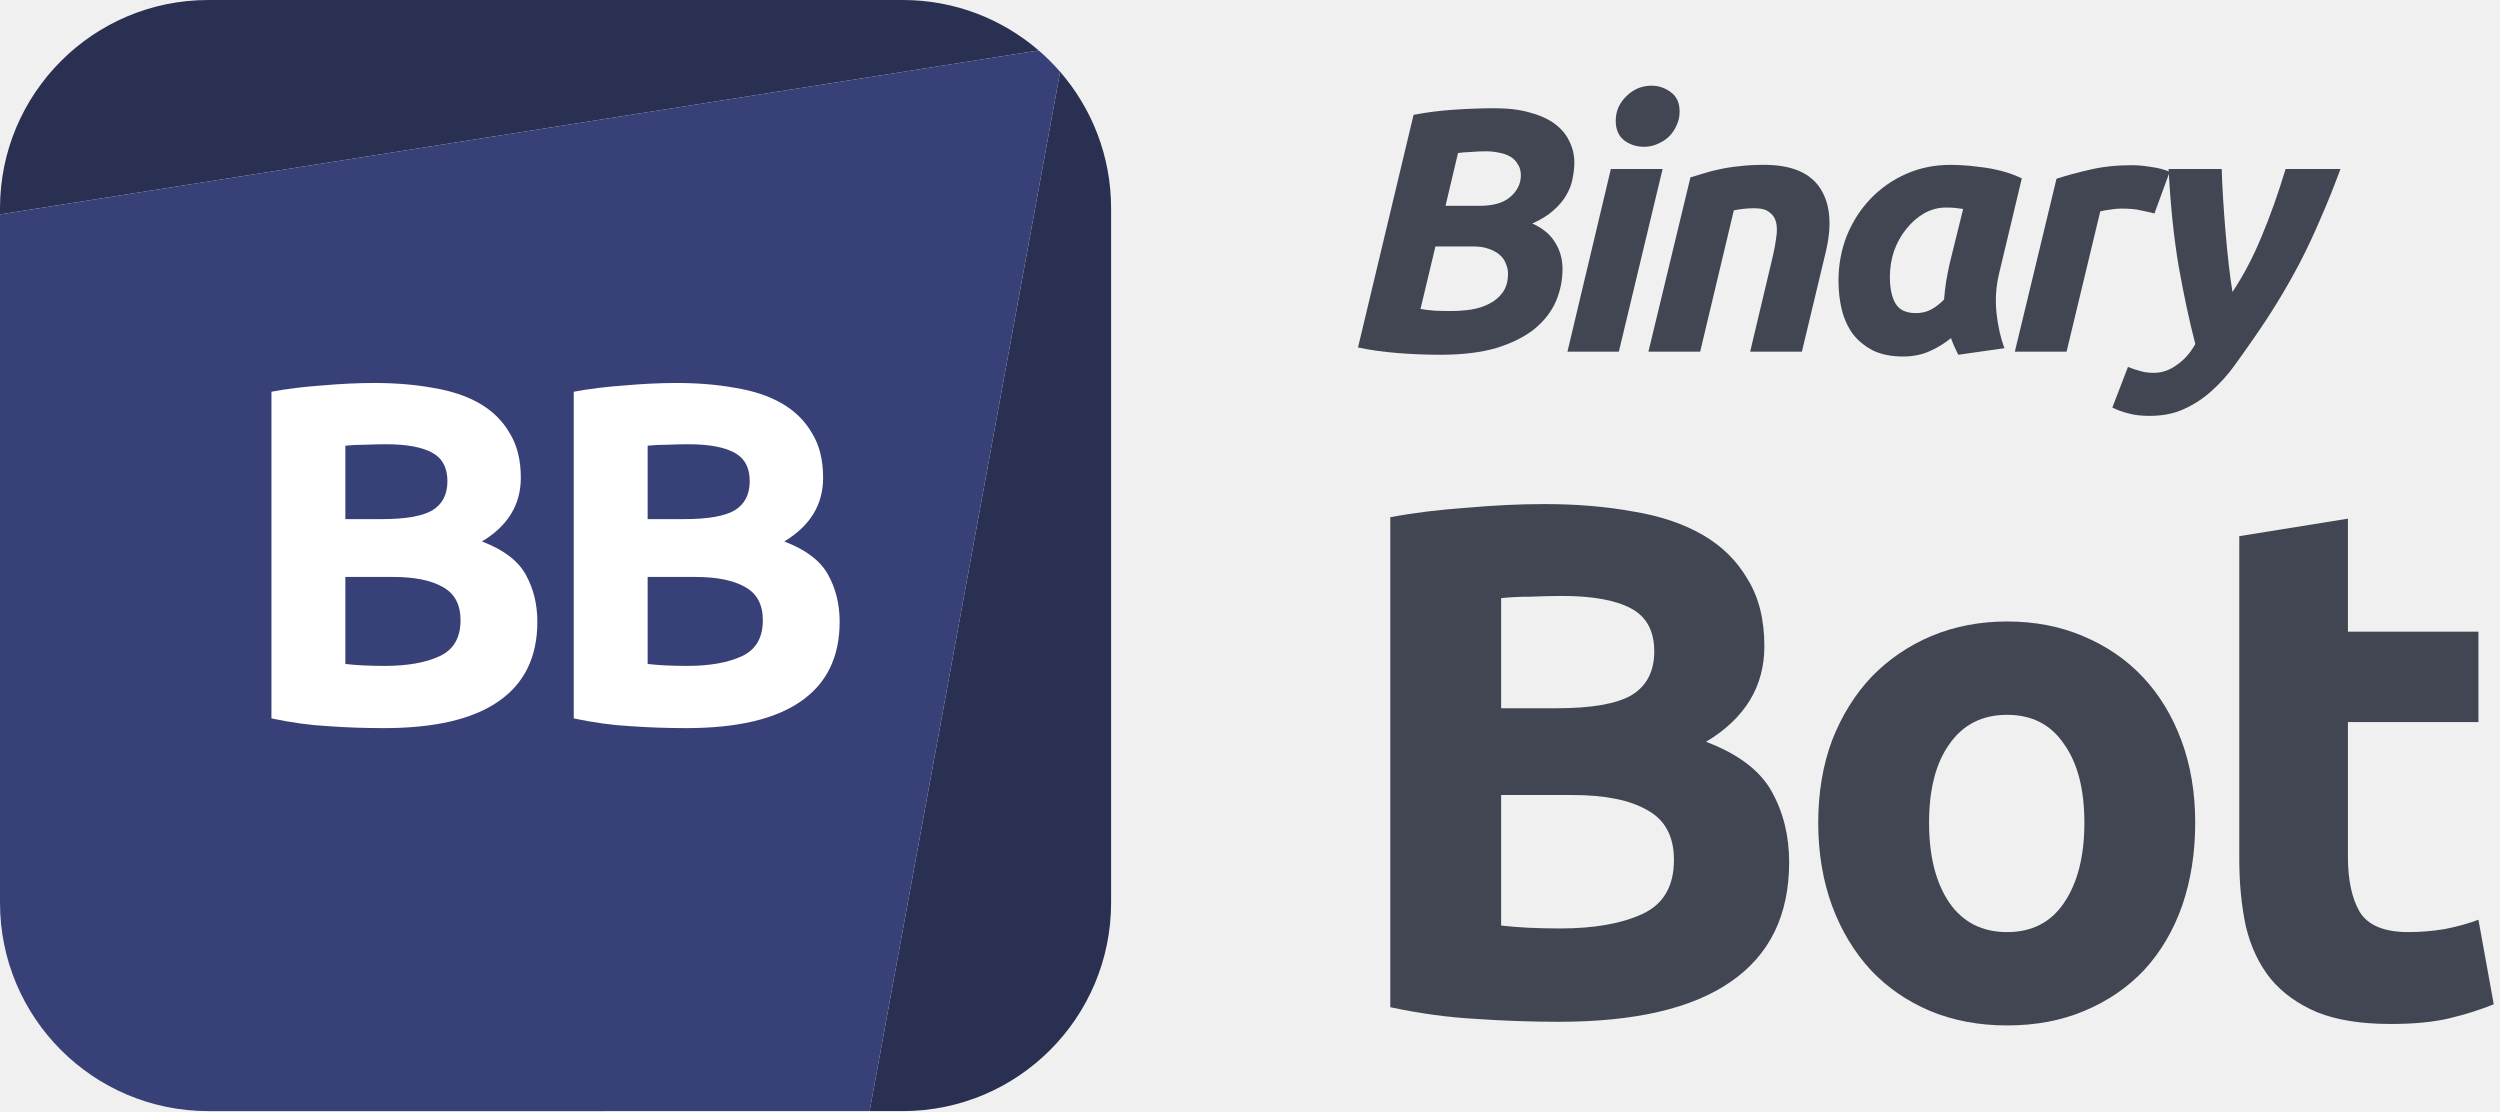
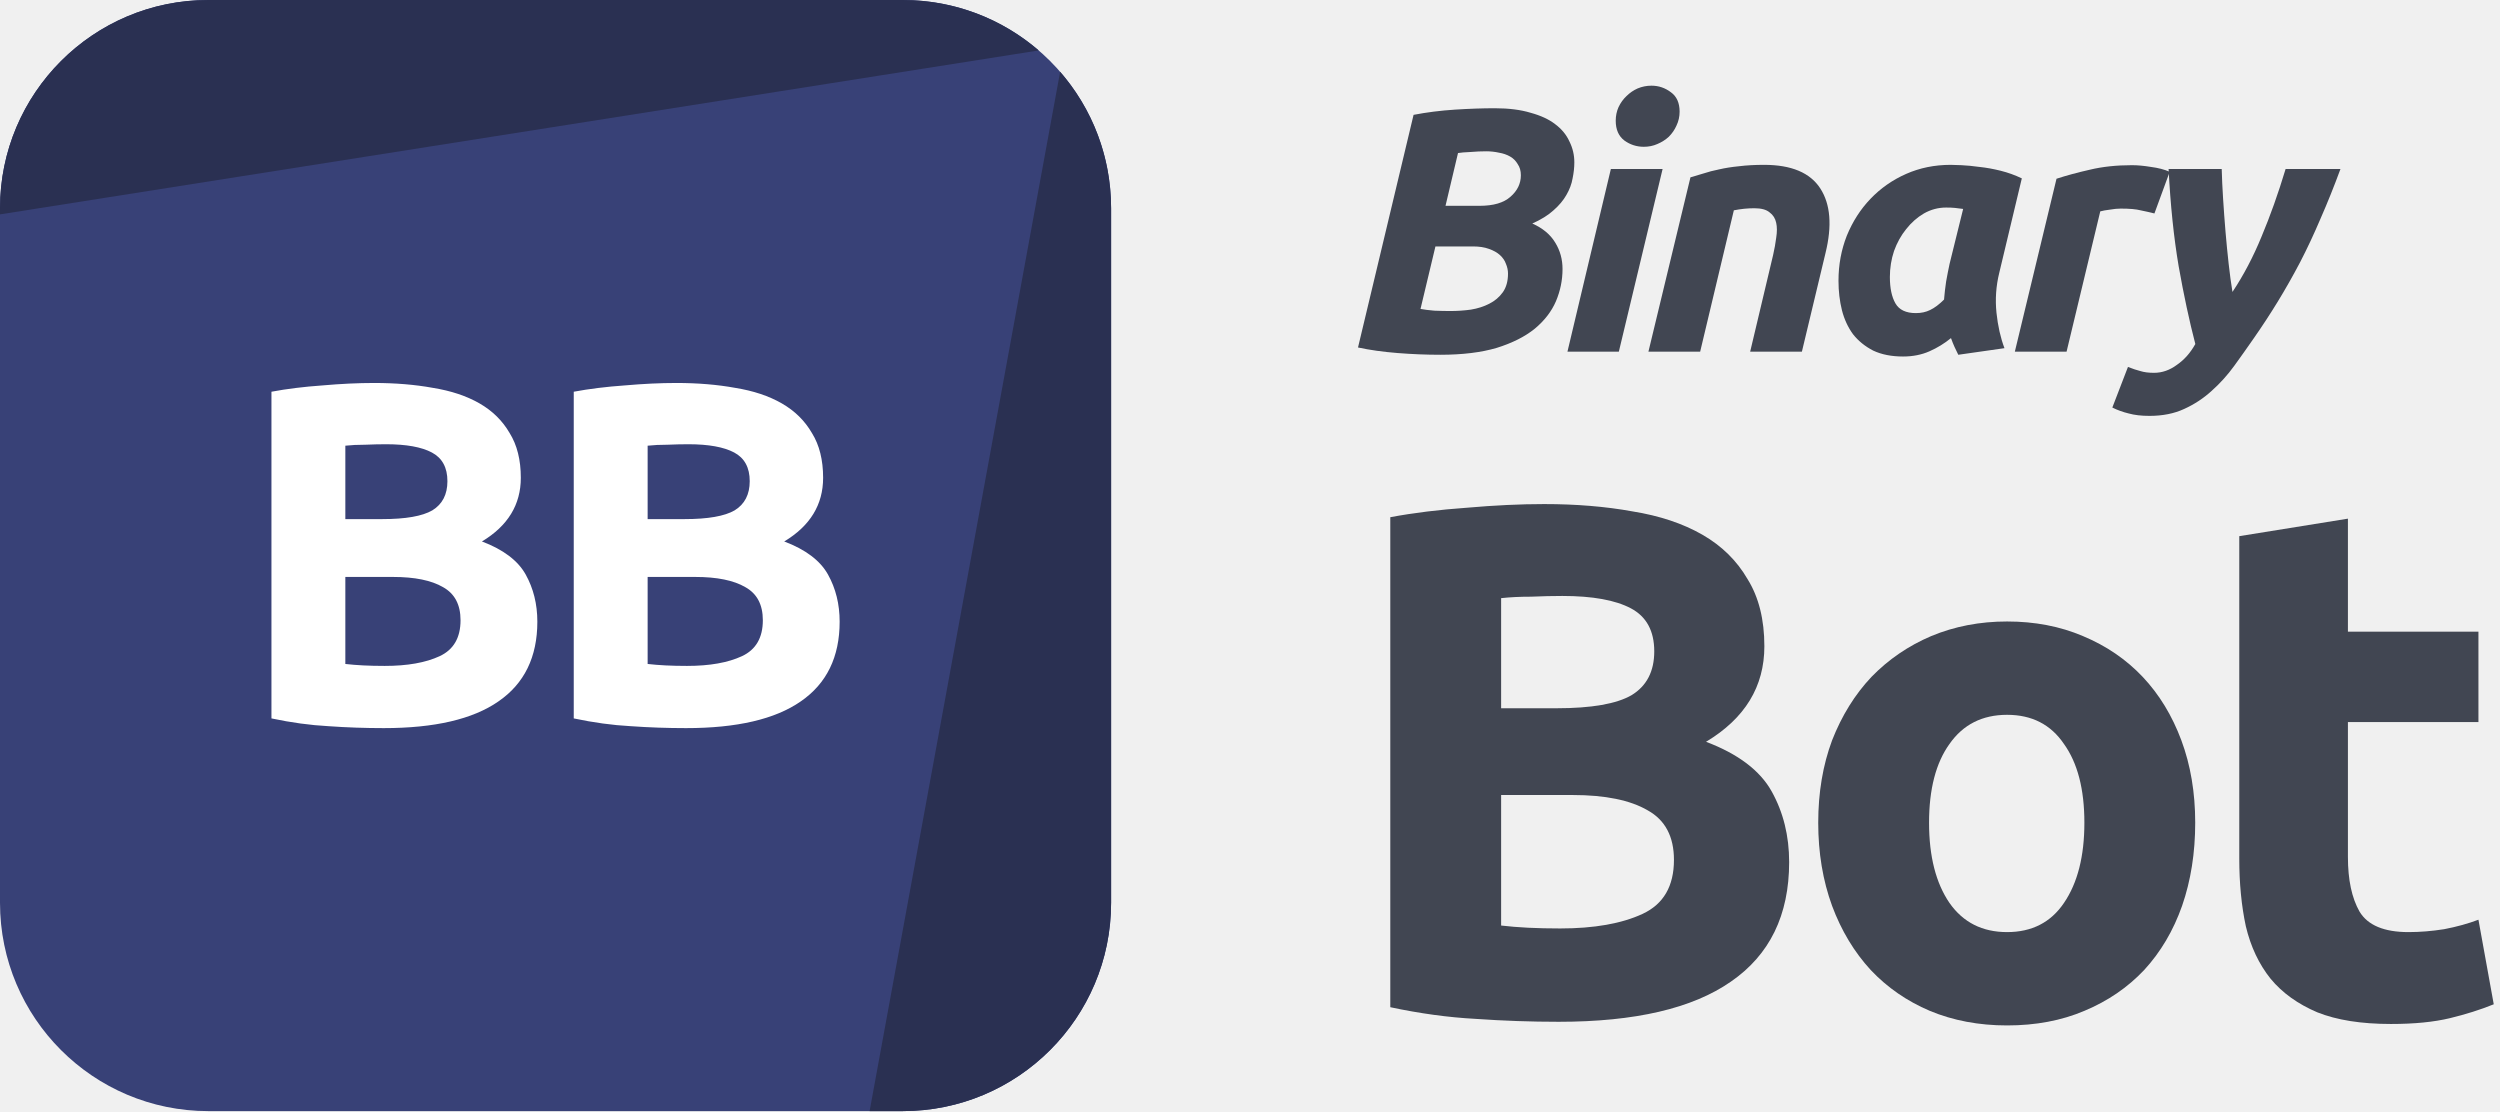
<svg xmlns="http://www.w3.org/2000/svg" width="162" height="72" viewBox="0 0 162 72" fill="none">
  <g id="logo / partners product / binary bot / brand-light / logo wordmark vertical">
    <g id="logo">
-       <path d="M13.5 0C6.044 0 0 6.044 0 13.5V13.892L67.307 3.268C64.942 1.232 61.865 0 58.499 0H13.5Z" fill="#2A3052" />
-       <path d="M68.696 4.652L56.349 71.999H58.499C65.955 71.999 71.999 65.955 71.999 58.499V13.5C71.999 10.115 70.754 7.022 68.696 4.652Z" fill="#2A3052" />
-       <path fill-rule="evenodd" clip-rule="evenodd" d="M56.349 71.999L13.5 72C6.044 72 0 65.956 0 58.5V13.892L67.307 3.268C67.802 3.696 68.267 4.158 68.696 4.652L56.349 71.999Z" fill="#384177" />
+       <path d="M0 13.5C0 6.044 6.044 0 13.5 0H58.5C65.956 0 72 6.044 72 13.5V58.5C72 65.956 65.956 72 58.5 72H13.5C6.044 72 0 65.956 0 58.5V13.5Z" fill="#384177" />
+       <path d="M13.5 0C6.044 0 0 6.044 0 13.5V13.892L67.308 3.268C64.943 1.232 61.865 0 58.5 0H13.5Z" fill="#2A3052" />
+       <path d="M68.697 4.652L56.35 72L58.5 72C65.956 72 72 65.956 72 58.5V13.5C72 10.116 70.754 7.022 68.697 4.652Z" fill="#2A3052" />
      <path d="M24.866 47.182C23.669 47.182 22.472 47.141 21.275 47.056C20.099 46.993 18.871 46.825 17.59 46.553V25.384C18.598 25.195 19.7 25.059 20.897 24.975C22.094 24.87 23.207 24.817 24.236 24.817C25.622 24.817 26.893 24.922 28.048 25.133C29.224 25.322 30.232 25.657 31.072 26.14C31.912 26.623 32.563 27.264 33.025 28.062C33.508 28.839 33.749 29.805 33.749 30.96C33.749 32.703 32.909 34.078 31.229 35.087C32.615 35.611 33.56 36.325 34.064 37.228C34.568 38.132 34.82 39.15 34.82 40.284C34.82 42.573 33.98 44.295 32.3 45.45C30.641 46.605 28.163 47.182 24.866 47.182ZM22.378 37.386V43.025C22.735 43.066 23.123 43.098 23.543 43.119C23.963 43.14 24.425 43.151 24.929 43.151C26.399 43.151 27.586 42.941 28.489 42.52C29.392 42.1 29.843 41.324 29.843 40.19C29.843 39.181 29.465 38.468 28.709 38.047C27.953 37.606 26.872 37.386 25.465 37.386H22.378ZM22.378 33.638H24.772C26.284 33.638 27.365 33.449 28.016 33.071C28.667 32.672 28.993 32.041 28.993 31.18C28.993 30.299 28.657 29.679 27.985 29.322C27.313 28.965 26.326 28.787 25.024 28.787C24.604 28.787 24.152 28.797 23.669 28.818C23.186 28.818 22.756 28.839 22.378 28.881V33.638Z" fill="white" />
      <path d="M44.455 47.182C43.258 47.182 42.061 47.141 40.864 47.056C39.688 46.993 38.46 46.825 37.179 46.553V25.384C38.187 25.195 39.289 25.059 40.486 24.975C41.683 24.87 42.796 24.817 43.825 24.817C45.211 24.817 46.482 24.922 47.637 25.133C48.813 25.322 49.821 25.657 50.661 26.14C51.501 26.623 52.152 27.264 52.614 28.062C53.097 28.839 53.338 29.805 53.338 30.96C53.338 32.703 52.498 34.078 50.818 35.087C52.204 35.611 53.149 36.325 53.653 37.228C54.157 38.132 54.409 39.15 54.409 40.284C54.409 42.573 53.569 44.295 51.889 45.45C50.23 46.605 47.752 47.182 44.455 47.182ZM41.967 37.386V43.025C42.324 43.066 42.712 43.098 43.132 43.119C43.552 43.14 44.014 43.151 44.518 43.151C45.988 43.151 47.175 42.941 48.078 42.52C48.981 42.1 49.432 41.324 49.432 40.19C49.432 39.181 49.054 38.468 48.298 38.047C47.542 37.606 46.461 37.386 45.054 37.386H41.967ZM41.967 33.638H44.361C45.873 33.638 46.954 33.449 47.605 33.071C48.256 32.672 48.582 32.041 48.582 31.18C48.582 30.299 48.246 29.679 47.574 29.322C46.902 28.965 45.915 28.787 44.613 28.787C44.193 28.787 43.741 28.797 43.258 28.818C42.775 28.818 42.345 28.839 41.967 28.881V33.638Z" fill="white" />
    </g>
    <g id="wordmark">
      <path d="M101.006 66.212C99.211 66.212 97.415 66.149 95.62 66.023C93.856 65.928 92.013 65.677 90.091 65.267V33.515C91.603 33.231 93.257 33.027 95.053 32.901C96.848 32.743 98.518 32.664 100.061 32.664C102.14 32.664 104.046 32.822 105.779 33.137C107.543 33.42 109.055 33.925 110.315 34.649C111.575 35.373 112.551 36.334 113.244 37.531C113.969 38.697 114.331 40.146 114.331 41.878C114.331 44.493 113.071 46.556 110.551 48.068C112.63 48.855 114.047 49.926 114.803 51.281C115.559 52.636 115.937 54.163 115.937 55.864C115.937 59.298 114.677 61.881 112.157 63.613C109.669 65.346 105.952 66.212 101.006 66.212ZM97.273 51.517V59.975C97.809 60.038 98.392 60.085 99.022 60.117C99.652 60.148 100.345 60.164 101.101 60.164C103.306 60.164 105.086 59.849 106.44 59.219C107.795 58.589 108.472 57.423 108.472 55.722C108.472 54.211 107.905 53.139 106.771 52.51C105.637 51.848 104.015 51.517 101.904 51.517H97.273ZM97.273 45.895H100.865C103.133 45.895 104.755 45.611 105.731 45.044C106.708 44.446 107.196 43.501 107.196 42.209C107.196 40.886 106.692 39.957 105.684 39.421C104.676 38.886 103.196 38.618 101.243 38.618C100.613 38.618 99.935 38.634 99.211 38.665C98.486 38.665 97.841 38.697 97.273 38.76V45.895Z" fill="#414652" />
      <path d="M142.25 53.313C142.25 55.266 141.966 57.061 141.399 58.699C140.832 60.306 140.013 61.692 138.942 62.857C137.871 63.991 136.58 64.873 135.068 65.503C133.587 66.133 131.918 66.448 130.059 66.448C128.232 66.448 126.563 66.133 125.051 65.503C123.57 64.873 122.294 63.991 121.223 62.857C120.152 61.692 119.318 60.306 118.719 58.699C118.121 57.061 117.821 55.266 117.821 53.313C117.821 51.36 118.121 49.58 118.719 47.974C119.349 46.367 120.2 44.997 121.271 43.863C122.373 42.729 123.665 41.847 125.145 41.217C126.657 40.587 128.295 40.272 130.059 40.272C131.855 40.272 133.493 40.587 134.973 41.217C136.485 41.847 137.777 42.729 138.848 43.863C139.919 44.997 140.753 46.367 141.352 47.974C141.95 49.58 142.25 51.36 142.25 53.313ZM135.068 53.313C135.068 51.139 134.627 49.438 133.745 48.21C132.894 46.95 131.666 46.32 130.059 46.32C128.453 46.32 127.208 46.95 126.326 48.21C125.444 49.438 125.003 51.139 125.003 53.313C125.003 55.486 125.444 57.219 126.326 58.51C127.208 59.77 128.453 60.4 130.059 60.4C131.666 60.4 132.894 59.77 133.745 58.51C134.627 57.219 135.068 55.486 135.068 53.313Z" fill="#414652" />
      <path d="M145.105 34.743L152.145 33.609V40.933H160.603V46.792H152.145V55.533C152.145 57.014 152.397 58.195 152.901 59.077C153.436 59.959 154.492 60.4 156.067 60.4C156.823 60.4 157.594 60.337 158.382 60.211C159.201 60.054 159.941 59.849 160.603 59.597L161.595 65.078C160.744 65.424 159.799 65.724 158.76 65.976C157.72 66.228 156.445 66.354 154.933 66.354C153.011 66.354 151.42 66.102 150.16 65.598C148.9 65.062 147.892 64.338 147.136 63.424C146.38 62.479 145.845 61.345 145.53 60.022C145.246 58.699 145.105 57.234 145.105 55.628V34.743Z" fill="#414652" />
      <path d="M93.332 22.989C92.431 22.989 91.509 22.952 90.564 22.877C89.619 22.802 88.764 22.682 87.999 22.517L91.599 7.442C92.454 7.277 93.347 7.164 94.276 7.104C95.222 7.044 96.084 7.014 96.864 7.014C97.764 7.014 98.537 7.112 99.181 7.307C99.841 7.487 100.374 7.734 100.779 8.049C101.199 8.364 101.507 8.739 101.702 9.174C101.912 9.594 102.017 10.044 102.017 10.524C102.017 10.854 101.979 11.199 101.904 11.559C101.844 11.919 101.709 12.279 101.499 12.639C101.304 12.984 101.027 13.314 100.667 13.629C100.322 13.944 99.864 14.229 99.294 14.484C99.969 14.784 100.464 15.197 100.779 15.722C101.094 16.232 101.252 16.802 101.252 17.432C101.252 18.152 101.109 18.849 100.824 19.524C100.539 20.184 100.082 20.777 99.451 21.302C98.822 21.812 98.004 22.224 96.999 22.539C95.994 22.839 94.772 22.989 93.332 22.989ZM93.016 15.969L92.049 20.019C92.289 20.064 92.589 20.102 92.949 20.132C93.324 20.147 93.669 20.154 93.984 20.154C94.434 20.154 94.876 20.124 95.311 20.064C95.761 19.989 96.159 19.862 96.504 19.682C96.864 19.502 97.156 19.254 97.382 18.939C97.606 18.624 97.719 18.219 97.719 17.724C97.719 17.514 97.674 17.304 97.584 17.094C97.509 16.884 97.382 16.697 97.201 16.532C97.022 16.367 96.781 16.232 96.481 16.127C96.197 16.022 95.852 15.969 95.447 15.969H93.016ZM93.669 13.337H95.874C96.774 13.337 97.442 13.142 97.876 12.752C98.326 12.362 98.552 11.897 98.552 11.357C98.552 11.072 98.484 10.832 98.349 10.637C98.229 10.427 98.064 10.262 97.854 10.142C97.644 10.022 97.404 9.939 97.134 9.894C96.864 9.834 96.587 9.804 96.302 9.804C95.987 9.804 95.649 9.819 95.289 9.849C94.929 9.864 94.659 9.887 94.479 9.917L93.669 13.337Z" fill="#414652" />
      <path d="M104.901 22.787H101.571L104.384 10.952H107.736L104.901 22.787ZM106.521 9.512C106.056 9.512 105.636 9.377 105.261 9.107C104.886 8.822 104.699 8.394 104.699 7.824C104.699 7.509 104.759 7.217 104.879 6.947C105.014 6.662 105.186 6.422 105.396 6.227C105.606 6.017 105.846 5.852 106.116 5.732C106.401 5.612 106.701 5.552 107.016 5.552C107.481 5.552 107.901 5.694 108.276 5.979C108.651 6.249 108.839 6.669 108.839 7.239C108.839 7.554 108.771 7.854 108.636 8.139C108.516 8.409 108.351 8.649 108.141 8.859C107.931 9.054 107.684 9.212 107.399 9.332C107.129 9.452 106.836 9.512 106.521 9.512Z" fill="#414652" />
      <path d="M109.541 11.492C109.796 11.417 110.073 11.334 110.373 11.244C110.688 11.139 111.033 11.049 111.408 10.974C111.798 10.884 112.226 10.817 112.691 10.772C113.171 10.712 113.711 10.682 114.311 10.682C116.081 10.682 117.296 11.192 117.956 12.212C118.616 13.232 118.728 14.627 118.293 16.397L116.763 22.787H113.411L114.896 16.532C114.986 16.142 115.053 15.767 115.098 15.407C115.158 15.032 115.158 14.709 115.098 14.439C115.038 14.154 114.896 13.929 114.671 13.764C114.461 13.584 114.131 13.494 113.681 13.494C113.246 13.494 112.803 13.539 112.353 13.629L110.171 22.787H106.818L109.541 11.492Z" fill="#414652" />
      <path d="M129.552 17.679C129.342 18.534 129.282 19.397 129.372 20.267C129.462 21.122 129.634 21.887 129.889 22.562L126.897 22.989C126.807 22.809 126.724 22.637 126.649 22.472C126.574 22.307 126.499 22.119 126.424 21.909C126.004 22.254 125.539 22.539 125.029 22.764C124.519 22.989 123.949 23.102 123.319 23.102C122.569 23.102 121.924 22.974 121.384 22.719C120.859 22.449 120.424 22.097 120.079 21.662C119.749 21.212 119.509 20.694 119.359 20.109C119.209 19.509 119.134 18.872 119.134 18.197C119.134 17.162 119.314 16.187 119.674 15.272C120.049 14.357 120.559 13.562 121.204 12.887C121.864 12.197 122.637 11.657 123.522 11.267C124.407 10.877 125.367 10.682 126.402 10.682C126.537 10.682 126.769 10.689 127.099 10.704C127.444 10.719 127.834 10.757 128.269 10.817C128.704 10.862 129.162 10.944 129.642 11.064C130.122 11.184 130.579 11.349 131.014 11.559L129.552 17.679ZM127.212 13.539C127.017 13.509 126.837 13.487 126.672 13.472C126.522 13.457 126.334 13.449 126.109 13.449C125.599 13.449 125.119 13.577 124.669 13.832C124.234 14.087 123.852 14.424 123.522 14.844C123.192 15.249 122.929 15.722 122.734 16.262C122.554 16.802 122.464 17.364 122.464 17.949C122.464 18.669 122.584 19.239 122.824 19.659C123.064 20.079 123.507 20.289 124.152 20.289C124.497 20.289 124.804 20.222 125.074 20.087C125.359 19.952 125.659 19.727 125.974 19.412C126.004 19.037 126.049 18.647 126.109 18.242C126.184 17.822 126.259 17.439 126.334 17.094L127.212 13.539Z" fill="#414652" />
      <path d="M139.607 13.832C139.307 13.757 139.007 13.689 138.707 13.629C138.422 13.554 137.994 13.517 137.424 13.517C137.214 13.517 136.982 13.539 136.727 13.584C136.472 13.614 136.262 13.652 136.097 13.697L133.914 22.787H130.562L133.262 11.582C133.907 11.372 134.627 11.177 135.422 10.997C136.232 10.802 137.139 10.704 138.144 10.704C138.519 10.704 138.932 10.742 139.382 10.817C139.847 10.877 140.252 10.982 140.597 11.132L139.607 13.832Z" fill="#414652" />
      <path d="M151.662 10.952C151.242 12.092 150.814 13.157 150.379 14.147C149.959 15.137 149.517 16.082 149.052 16.982C148.587 17.867 148.107 18.714 147.612 19.524C147.117 20.334 146.592 21.137 146.037 21.932C145.632 22.517 145.212 23.109 144.777 23.709C144.342 24.309 143.854 24.849 143.314 25.329C142.789 25.809 142.197 26.199 141.537 26.499C140.892 26.799 140.142 26.949 139.287 26.949C138.762 26.949 138.312 26.897 137.937 26.792C137.562 26.702 137.209 26.574 136.879 26.409L137.892 23.777C138.192 23.897 138.462 23.987 138.702 24.047C138.942 24.122 139.234 24.159 139.579 24.159C140.104 24.159 140.599 23.987 141.064 23.642C141.544 23.312 141.942 22.862 142.257 22.292C141.867 20.792 141.507 19.112 141.177 17.252C140.862 15.392 140.644 13.292 140.524 10.952H143.967C143.982 11.537 144.012 12.182 144.057 12.887C144.102 13.592 144.154 14.304 144.214 15.024C144.274 15.729 144.342 16.419 144.417 17.094C144.492 17.769 144.574 18.377 144.664 18.917C145.384 17.837 146.014 16.637 146.554 15.317C147.109 13.997 147.627 12.542 148.107 10.952H151.662Z" fill="#414652" />
    </g>
  </g>
</svg>
